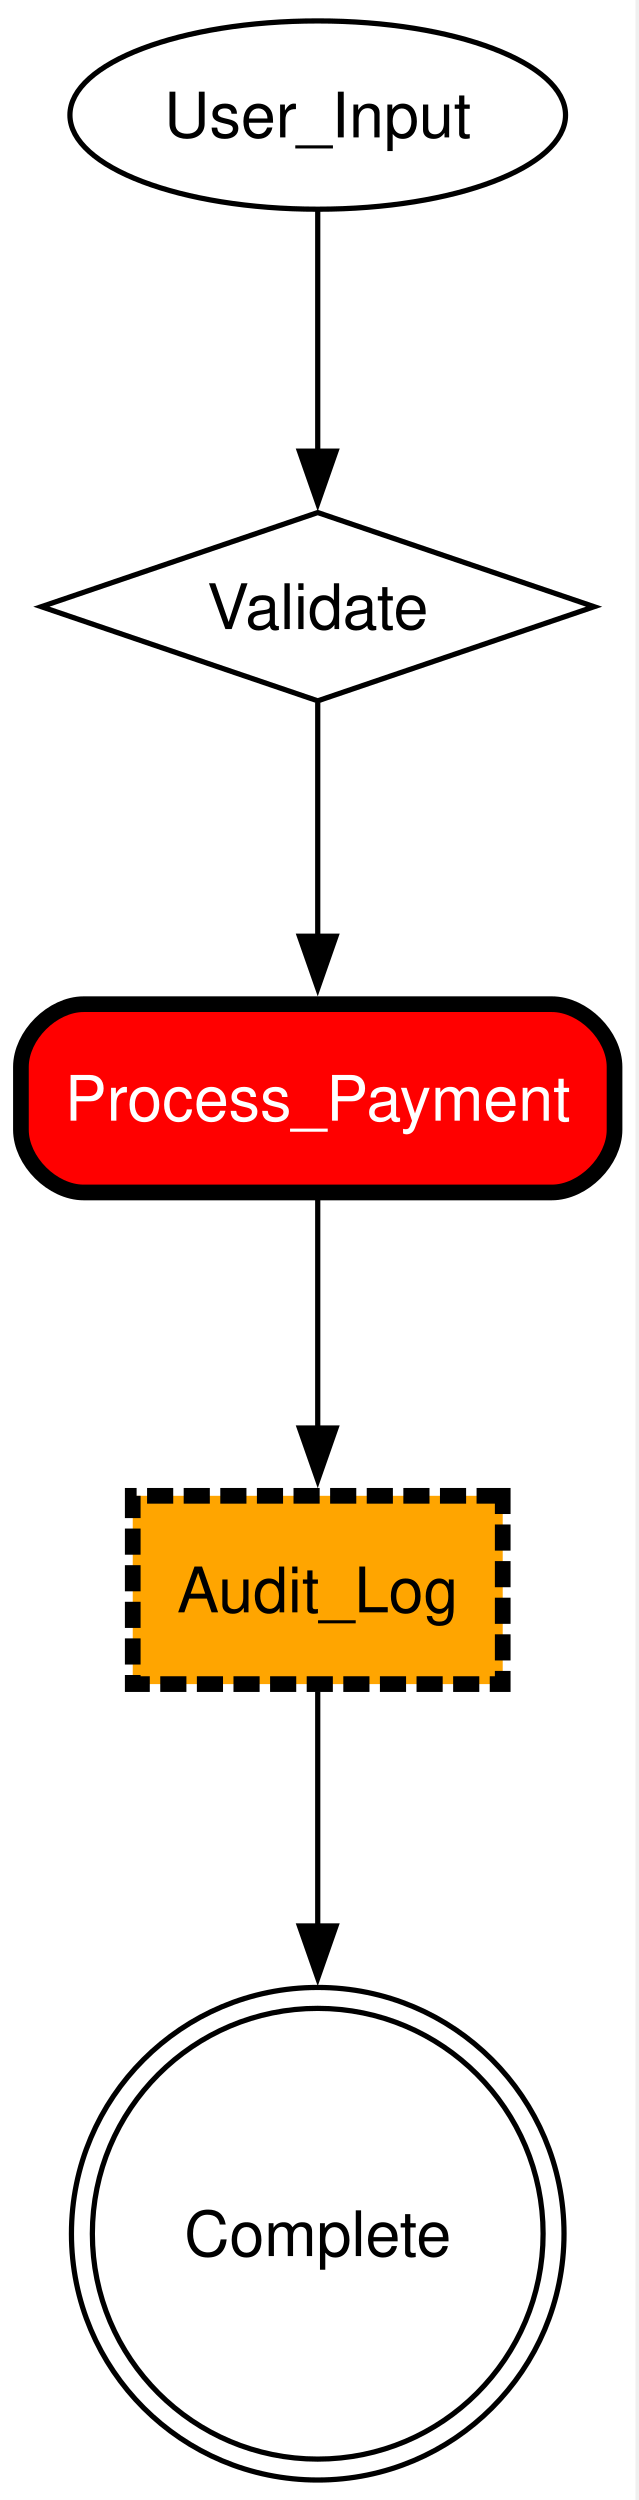
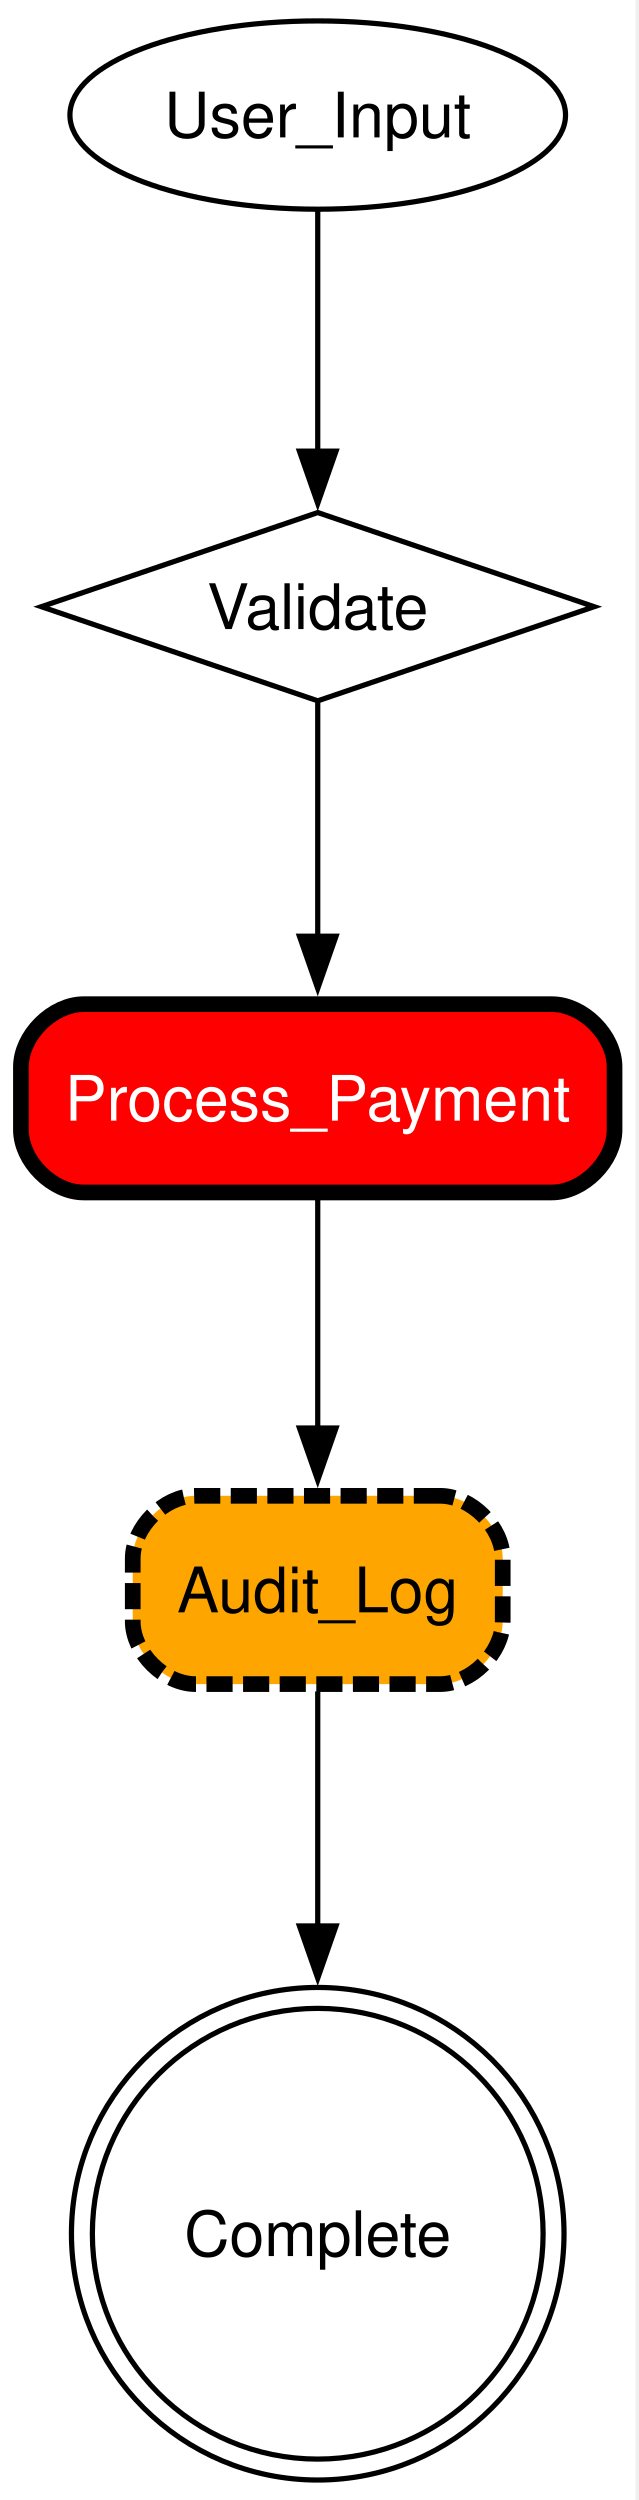
<svg xmlns="http://www.w3.org/2000/svg" xmlns:xlink="http://www.w3.org/1999/xlink" width="122pt" height="478pt" viewBox="0.00 0.00 122.00 478.00">
  <g id="graph0" class="graph" transform="scale(1 1) rotate(0) translate(4 474.18)">
    <g id="a_graph0">
      <a xlink:title=" ">
        <polygon fill="white" stroke="none" points="-4,4 -4,-474.18 117.5,-474.18 117.5,4 -4,4" />
      </a>
    </g>
    <g id="node1" class="node">
      <g id="a_node1">
        <a xlink:title=" ">
          <ellipse fill="#ffffff" stroke="black" cx="56.75" cy="-452.18" rx="47.38" ry="18" />
          <text xml:space="preserve" text-anchor="middle" x="56.75" y="-447.91" font-family="Helvetica,sans-Serif" font-size="12.00">User_Input</text>
        </a>
      </g>
    </g>
    <g id="node2" class="node">
      <g id="a_node2">
        <a xlink:title=" ">
          <polygon fill="#ffffff" stroke="black" points="56.75,-376.18 3.91,-358.18 56.75,-340.18 109.59,-358.18 56.75,-376.18" />
          <text xml:space="preserve" text-anchor="middle" x="56.75" y="-353.91" font-family="Helvetica,sans-Serif" font-size="12.00">Validate</text>
        </a>
      </g>
    </g>
    <g id="edge1" class="edge">
      <path fill="none" stroke="#000000" d="M56.75,-433.88C56.75,-420.9 56.75,-402.85 56.75,-387.74" />
      <polygon fill="#000000" stroke="#000000" points="60.25,-387.92 56.75,-377.92 53.25,-387.92 60.25,-387.92" />
    </g>
    <g id="node3" class="node">
      <g id="a_node3">
        <a xlink:title=" ">
          <path fill="#ff0000" stroke="black" stroke-width="3" d="M101.5,-282.18C101.5,-282.18 12,-282.18 12,-282.18 6,-282.18 0,-276.18 0,-270.18 0,-270.18 0,-258.18 0,-258.18 0,-252.18 6,-246.18 12,-246.18 12,-246.18 101.5,-246.18 101.5,-246.18 107.5,-246.18 113.5,-252.18 113.5,-258.18 113.5,-258.18 113.5,-270.18 113.5,-270.18 113.5,-276.18 107.5,-282.18 101.5,-282.18" />
          <text xml:space="preserve" text-anchor="middle" x="56.75" y="-259.91" font-family="Helvetica,sans-Serif" font-size="12.00" fill="white">Process_Payment</text>
        </a>
      </g>
    </g>
    <g id="edge2" class="edge">
      <path fill="none" stroke="#000000" d="M56.75,-339.88C56.75,-327.23 56.75,-309.76 56.75,-294.89" />
      <polygon fill="#000000" stroke="#000000" points="60.25,-295.18 56.75,-285.18 53.25,-295.18 60.25,-295.18" />
    </g>
    <g id="node4" class="node">
      <g id="a_node4">
        <a xlink:title=" ">
-           <polygon fill="#ffa500" stroke="black" stroke-width="3" stroke-dasharray="5,2" points="92.12,-188.18 21.38,-188.18 21.38,-152.18 92.12,-152.18 92.12,-188.18" />
+           <path fill="#ffa500" stroke="black" stroke-width="3" stroke-dasharray="5,2" d="M80.12,-188.18C80.12,-188.18 33.38,-188.18 33.38,-188.18 27.38,-188.18 21.38,-182.18 21.38,-176.18 21.38,-176.18 21.38,-164.18 21.38,-164.18 21.38,-158.18 27.38,-152.18 33.38,-152.18 33.38,-152.18 80.12,-152.18 80.12,-152.18 86.12,-152.18 92.12,-158.18 92.12,-164.18 92.12,-164.18 92.12,-176.18 92.12,-176.18 92.12,-182.18 86.12,-188.18 80.12,-188.18" />
          <text xml:space="preserve" text-anchor="middle" x="56.75" y="-165.91" font-family="Helvetica,sans-Serif" font-size="12.00">Audit_Log</text>
        </a>
      </g>
    </g>
    <g id="edge3" class="edge">
      <path fill="none" stroke="#000000" d="M56.75,-245C56.75,-232.49 56.75,-215.56 56.75,-201.08" />
      <polygon fill="#000000" stroke="#000000" points="60.25,-201.15 56.75,-191.15 53.25,-201.15 60.25,-201.15" />
    </g>
    <g id="node5" class="node">
      <g id="a_node5">
        <a xlink:title=" ">
          <ellipse fill="#ffffff" stroke="black" cx="56.75" cy="-47.09" rx="43.09" ry="43.09" />
          <ellipse fill="none" stroke="black" cx="56.75" cy="-47.09" rx="47.09" ry="47.09" />
          <text xml:space="preserve" text-anchor="middle" x="56.75" y="-42.82" font-family="Helvetica,sans-Serif" font-size="12.00">Complete</text>
        </a>
      </g>
    </g>
    <g id="edge4" class="edge">
      <path fill="none" stroke="#000000" d="M56.75,-150.79C56.75,-138.64 56.75,-122 56.75,-105.64" />
      <polygon fill="#000000" stroke="#000000" points="60.25,-105.94 56.75,-95.94 53.25,-105.94 60.25,-105.94" />
    </g>
  </g>
</svg>
